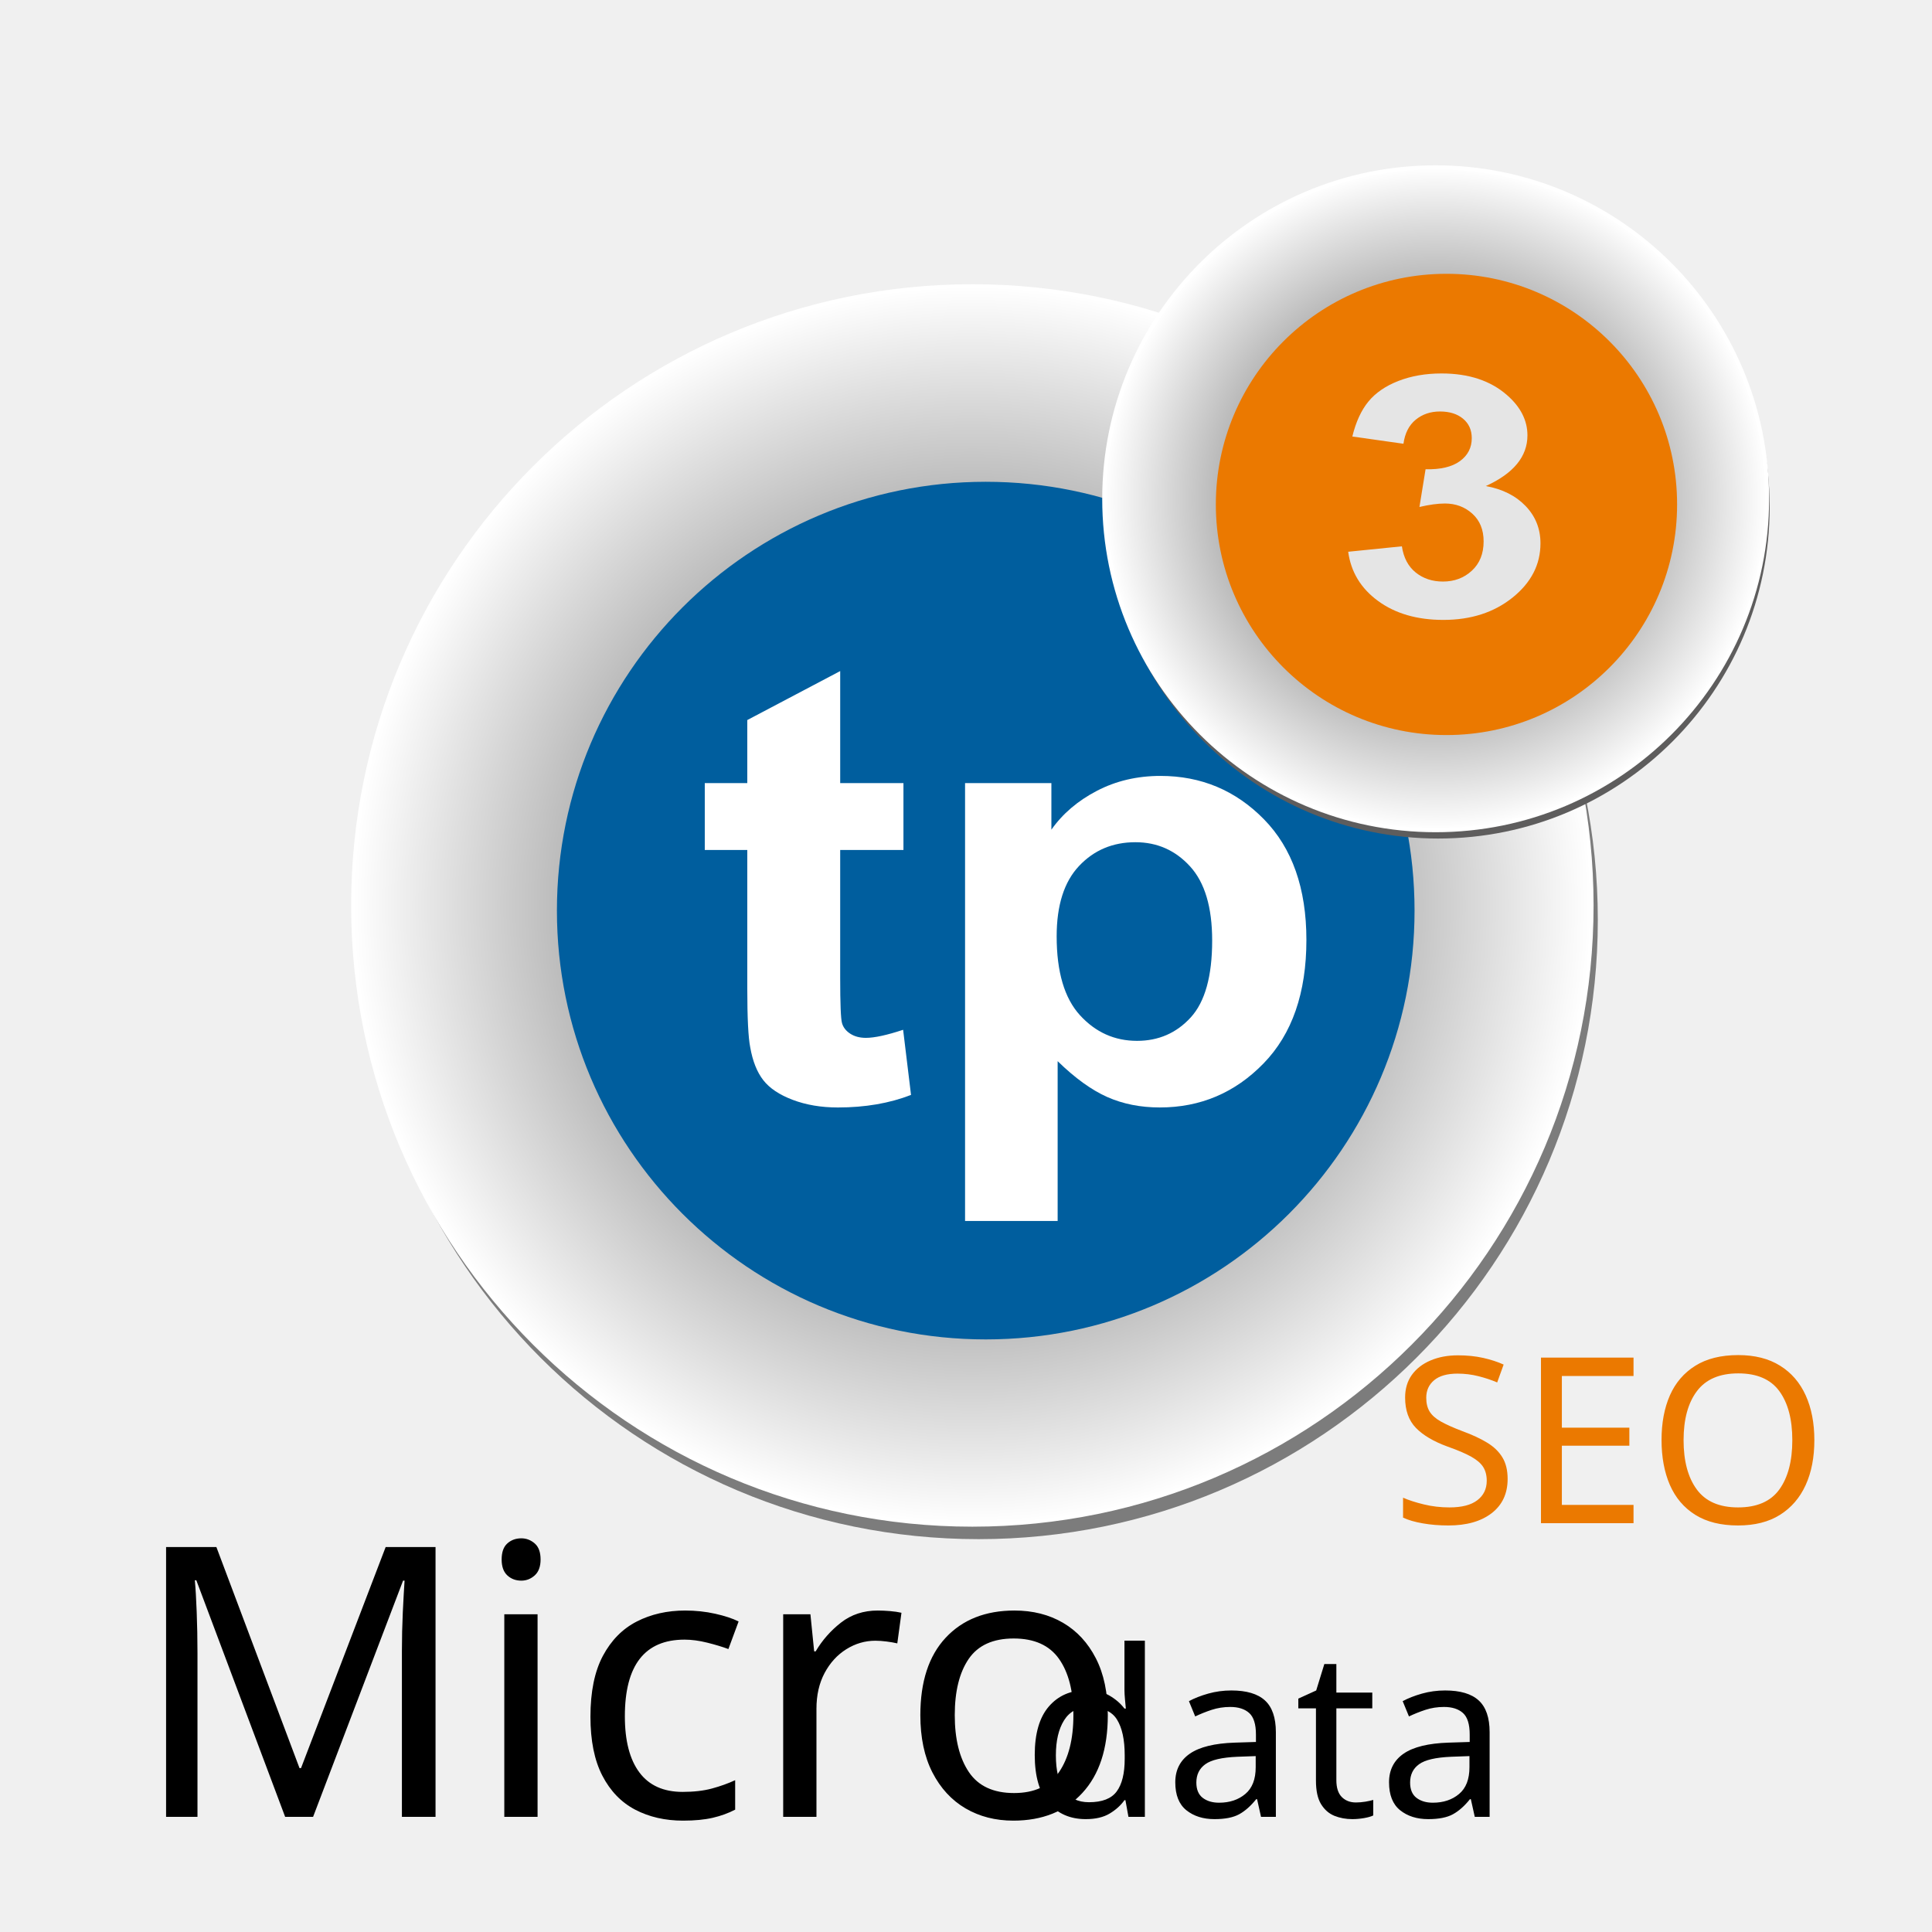
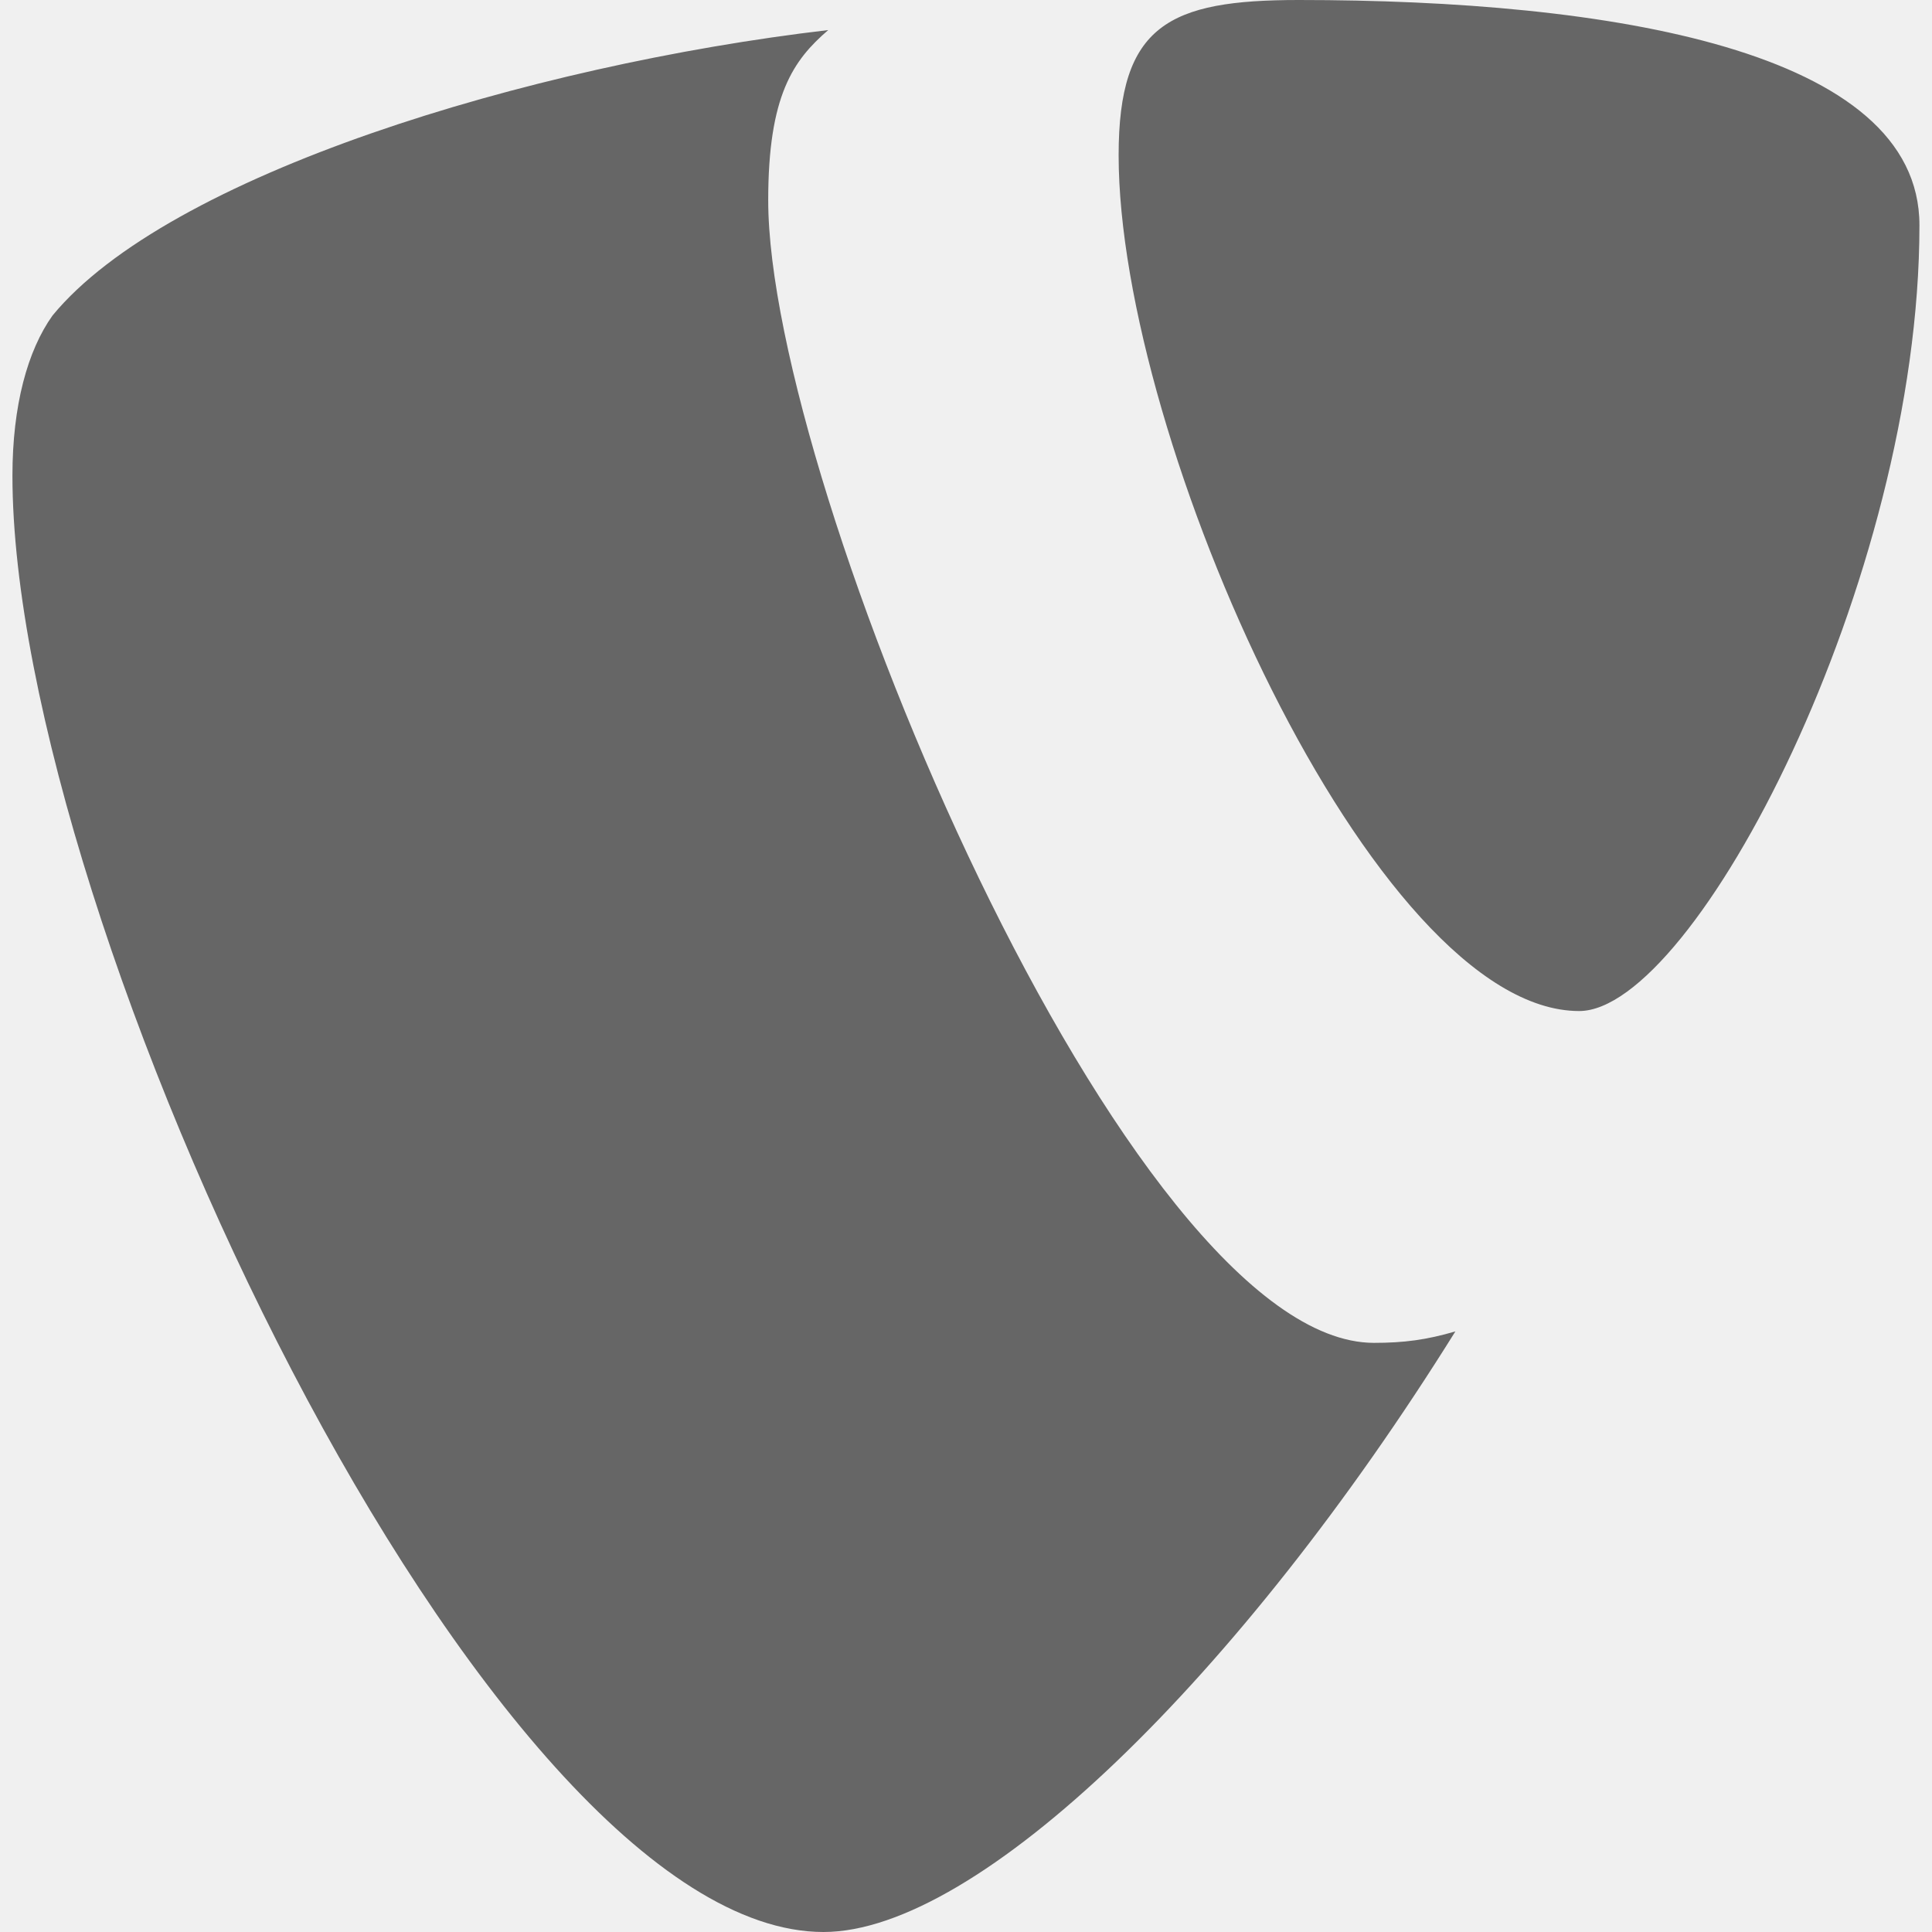
- <svg xmlns="http://www.w3.org/2000/svg" version="1.1" id="Ebene_1" x="0px" y="0px" width="500px" height="500px" viewBox="0 0 500 500" enable-background="new 0 0 500 500" xml:space="preserve">
-   <circle id="schadow_x5F_back_x5F_tp" fill="#7C7C7C" cx="253.242" cy="238.06" r="160.271" />
-   <radialGradient id="back_x5F_tp_1_" cx="640.291" cy="551.971" r="258.209" gradientTransform="matrix(0.6207 0 0 0.6207 -145.7832 -108.2769)" gradientUnits="userSpaceOnUse">
-     <stop offset="0" style="stop-color:#333333" />
-     <stop offset="1" style="stop-color:#FFFFFF" />
-   </radialGradient>
-   <circle id="back_x5F_tp" fill="url(#back_x5F_tp_1_)" stroke="#FFFFFF" stroke-miterlimit="10" cx="251.645" cy="234.331" r="160.271" />
-   <circle id="blau" fill="#005E9E" cx="255.107" cy="235.662" r="110.977" />
-   <circle id="schadow_x5F_back_x5F_3" fill="#5E5D5D" cx="372.194" cy="131.214" r="85.797" />
-   <radialGradient id="back_x5F_3_1_" cx="688.969" cy="538.027" r="258.269" gradientTransform="matrix(0.3322 0 0 0.3322 142.6731 -49.6506)" gradientUnits="userSpaceOnUse">
-     <stop offset="0" style="stop-color:#333333" />
-     <stop offset="1" style="stop-color:#FFFFFF" />
-   </radialGradient>
-   <circle id="back_x5F_3" fill="url(#back_x5F_3_1_)" stroke="#FFFFFF" stroke-miterlimit="10" cx="371.549" cy="129.082" r="85.797" />
-   <circle id="orange" fill="#EB7900" cx="374.345" cy="130.547" r="59.685" />
-   <g id="tp">
-     <g>
-       <path fill="#FFFFFF" d="M233.812,202.661v17.316H217.44v33.085c0,6.697,0.156,10.603,0.469,11.711    c0.312,1.108,1.024,2.023,2.132,2.744s2.458,1.08,4.051,1.08c2.217,0,5.428-0.695,9.635-2.088l2.046,16.854    c-5.572,2.166-11.882,3.25-18.929,3.25c-4.32,0-8.216-0.658-11.682-1.971c-3.469-1.314-6.011-3.017-7.63-5.104    c-1.621-2.088-2.743-4.908-3.368-8.463c-0.512-2.525-0.768-7.628-0.768-15.31v-35.792h-11V202.66h11v-16.311l24.046-12.677v28.988    L233.812,202.661L233.812,202.661L233.812,202.661L233.812,202.661z" />
-       <path fill="#FFFFFF" d="M249.757,202.661h22.341v12.06c2.897-4.123,6.821-7.472,11.769-10.05    c4.944-2.576,10.431-3.865,16.457-3.865c10.515,0,19.438,3.737,26.772,11.209c7.333,7.474,10.999,17.885,10.999,31.23    c0,13.708-3.694,24.364-11.084,31.963c-7.391,7.603-16.344,11.401-26.856,11.401c-5.004,0-9.54-0.901-13.604-2.705    c-4.064-1.805-8.343-4.896-12.833-9.275v41.354h-23.961V202.661z M273.463,242.317c0,9.226,2.018,16.042,6.053,20.447    c4.035,4.406,8.953,6.608,14.752,6.608c5.569,0,10.203-2.022,13.898-6.067c3.695-4.046,5.542-10.681,5.542-19.907    c0-8.605-1.906-14.997-5.714-19.172c-3.809-4.173-8.527-6.261-14.155-6.261c-5.854,0-10.715,2.047-14.579,6.145    C275.395,228.21,273.463,234.278,273.463,242.317z" />
-     </g>
-   </g>
-   <g id="back">
-     <g>
-       <path fill="#E5E5E5" d="M348.911,142.793l13.896-1.406c0.442,2.955,1.637,5.213,3.576,6.775c1.943,1.562,4.293,2.343,7.051,2.343    c2.966,0,5.456-0.938,7.484-2.813c2.027-1.875,3.042-4.402,3.042-7.584c0-3.011-0.972-5.396-2.913-7.158    c-1.944-1.761-4.31-2.642-7.103-2.642c-1.839,0-4.036,0.299-6.593,0.895l1.585-9.757c3.885,0.086,6.849-0.617,8.892-2.109    c2.044-1.491,3.063-3.472,3.063-5.943c0-2.101-0.748-3.777-2.248-5.027c-1.497-1.25-3.489-1.875-5.978-1.875    c-2.453,0-4.548,0.711-6.285,2.131c-1.734,1.421-2.793,3.494-3.167,6.22l-13.231-1.875c0.922-3.777,2.309-6.795,4.166-9.053    c1.854-2.258,4.441-4.033,7.764-5.326c3.32-1.292,7.042-1.938,11.163-1.938c7.051,0,12.705,1.875,16.963,5.623    c3.508,3.068,5.263,6.534,5.263,10.396c0,5.482-3.593,9.857-10.778,13.123c4.292,0.767,7.724,2.486,10.294,5.155    c2.569,2.67,3.855,5.895,3.855,9.671c0,5.482-2.399,10.155-7.205,14.018c-4.803,3.863-10.778,5.794-17.933,5.794    c-6.779,0-12.399-1.626-16.86-4.879C352.214,152.301,349.626,148.048,348.911,142.793z" />
-     </g>
-   </g>
-   <text transform="matrix(1 0 0 1 33.4976 470.1953)" enable-background="new    ">
-     <tspan x="0" y="0" font-family="'MyriadPro-Regular'" font-size="97.798">Micro</tspan>
-     <tspan x="230.996" y="0" font-family="'MyriadPro-Regular'" font-size="60">data</tspan>
-   </text>
-   <text transform="matrix(1 0 0 1 360.0488 394.1953)" fill="#EB7900" font-family="'MyriadPro-Regular'" font-size="60">SEO</text>
+ <svg xmlns="http://www.w3.org/2000/svg" viewBox="0 0 16 16">
+   <path fill="#666" d="M12.053 11.026c-.238.07-.427.095-.674.095-2.033 0-5.017-7.1-5.017-9.462 0-.87.207-1.16.497-1.41C4.373.54 1.39 1.452.435 2.613c-.207.29-.332.746-.332 1.326C.103 7.628 4.04 16 6.82 16c1.283 0 3.45-2.114 5.233-4.974M10.756 0c2.57 0 5.14.415 5.14 1.865 0 2.943-1.865 6.508-2.818 6.508-1.7 0-3.814-4.725-3.814-7.088C9.264.207 9.68 0 10.756 0" />
</svg>
